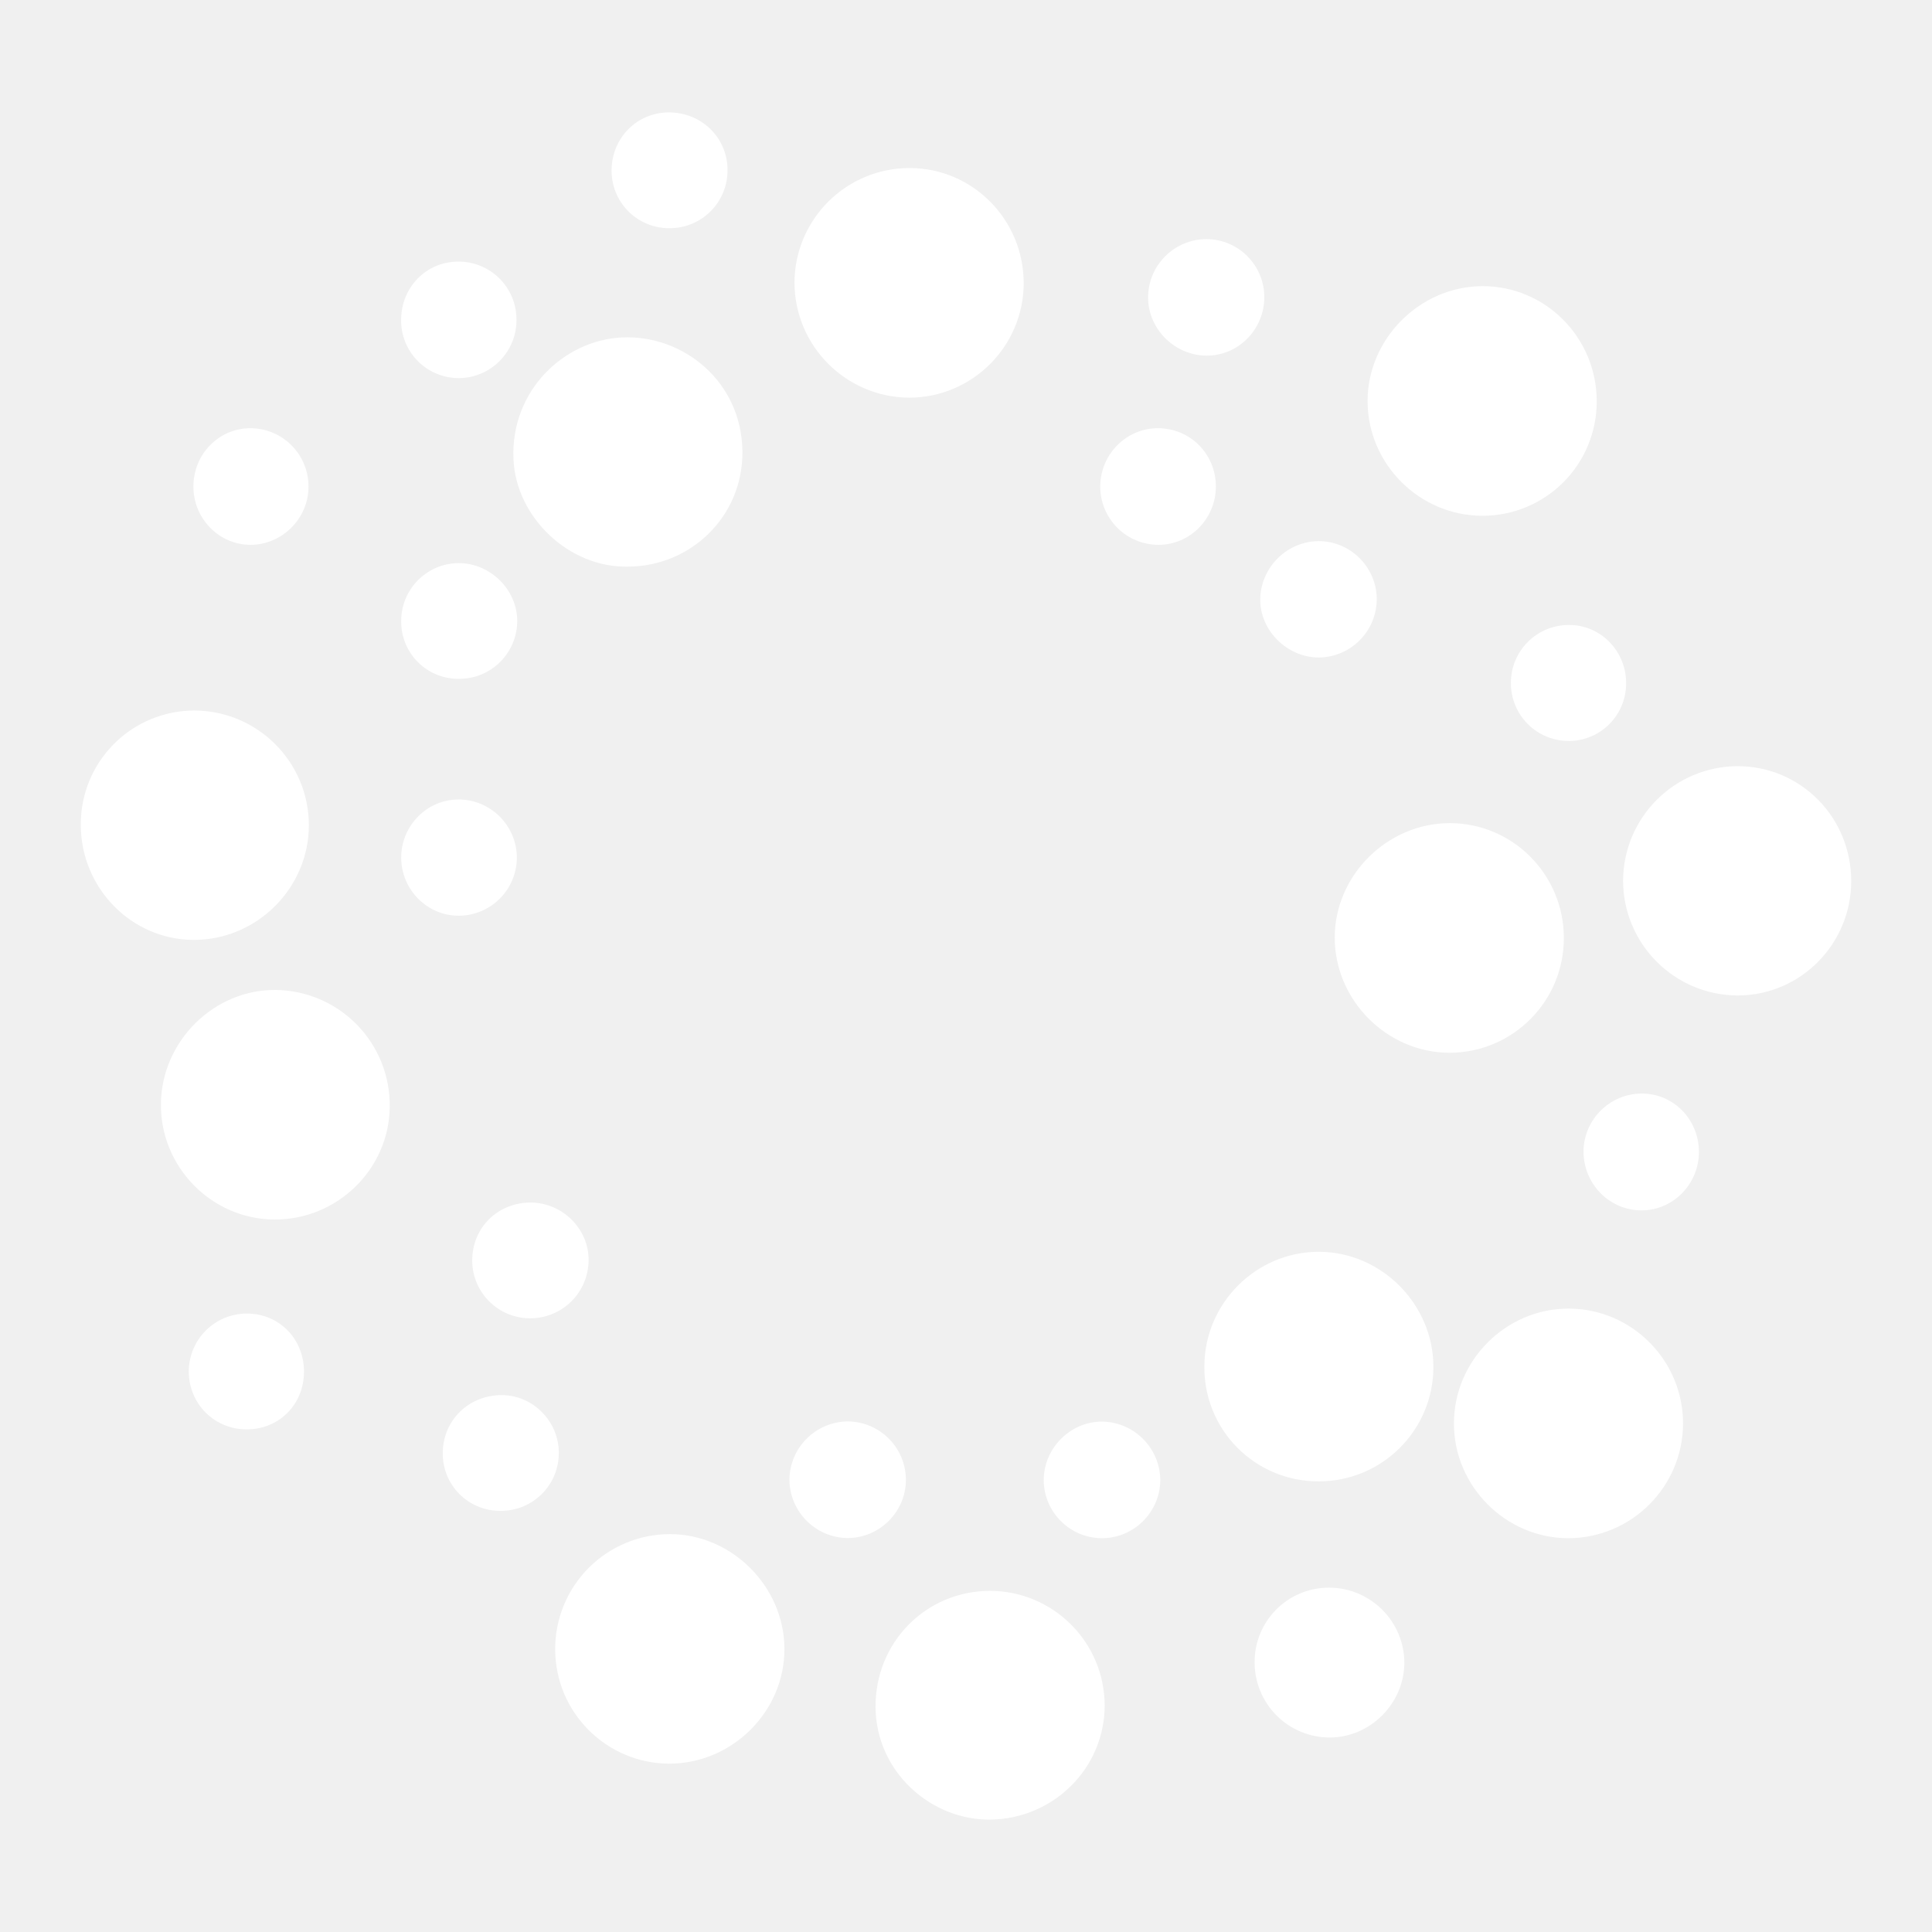
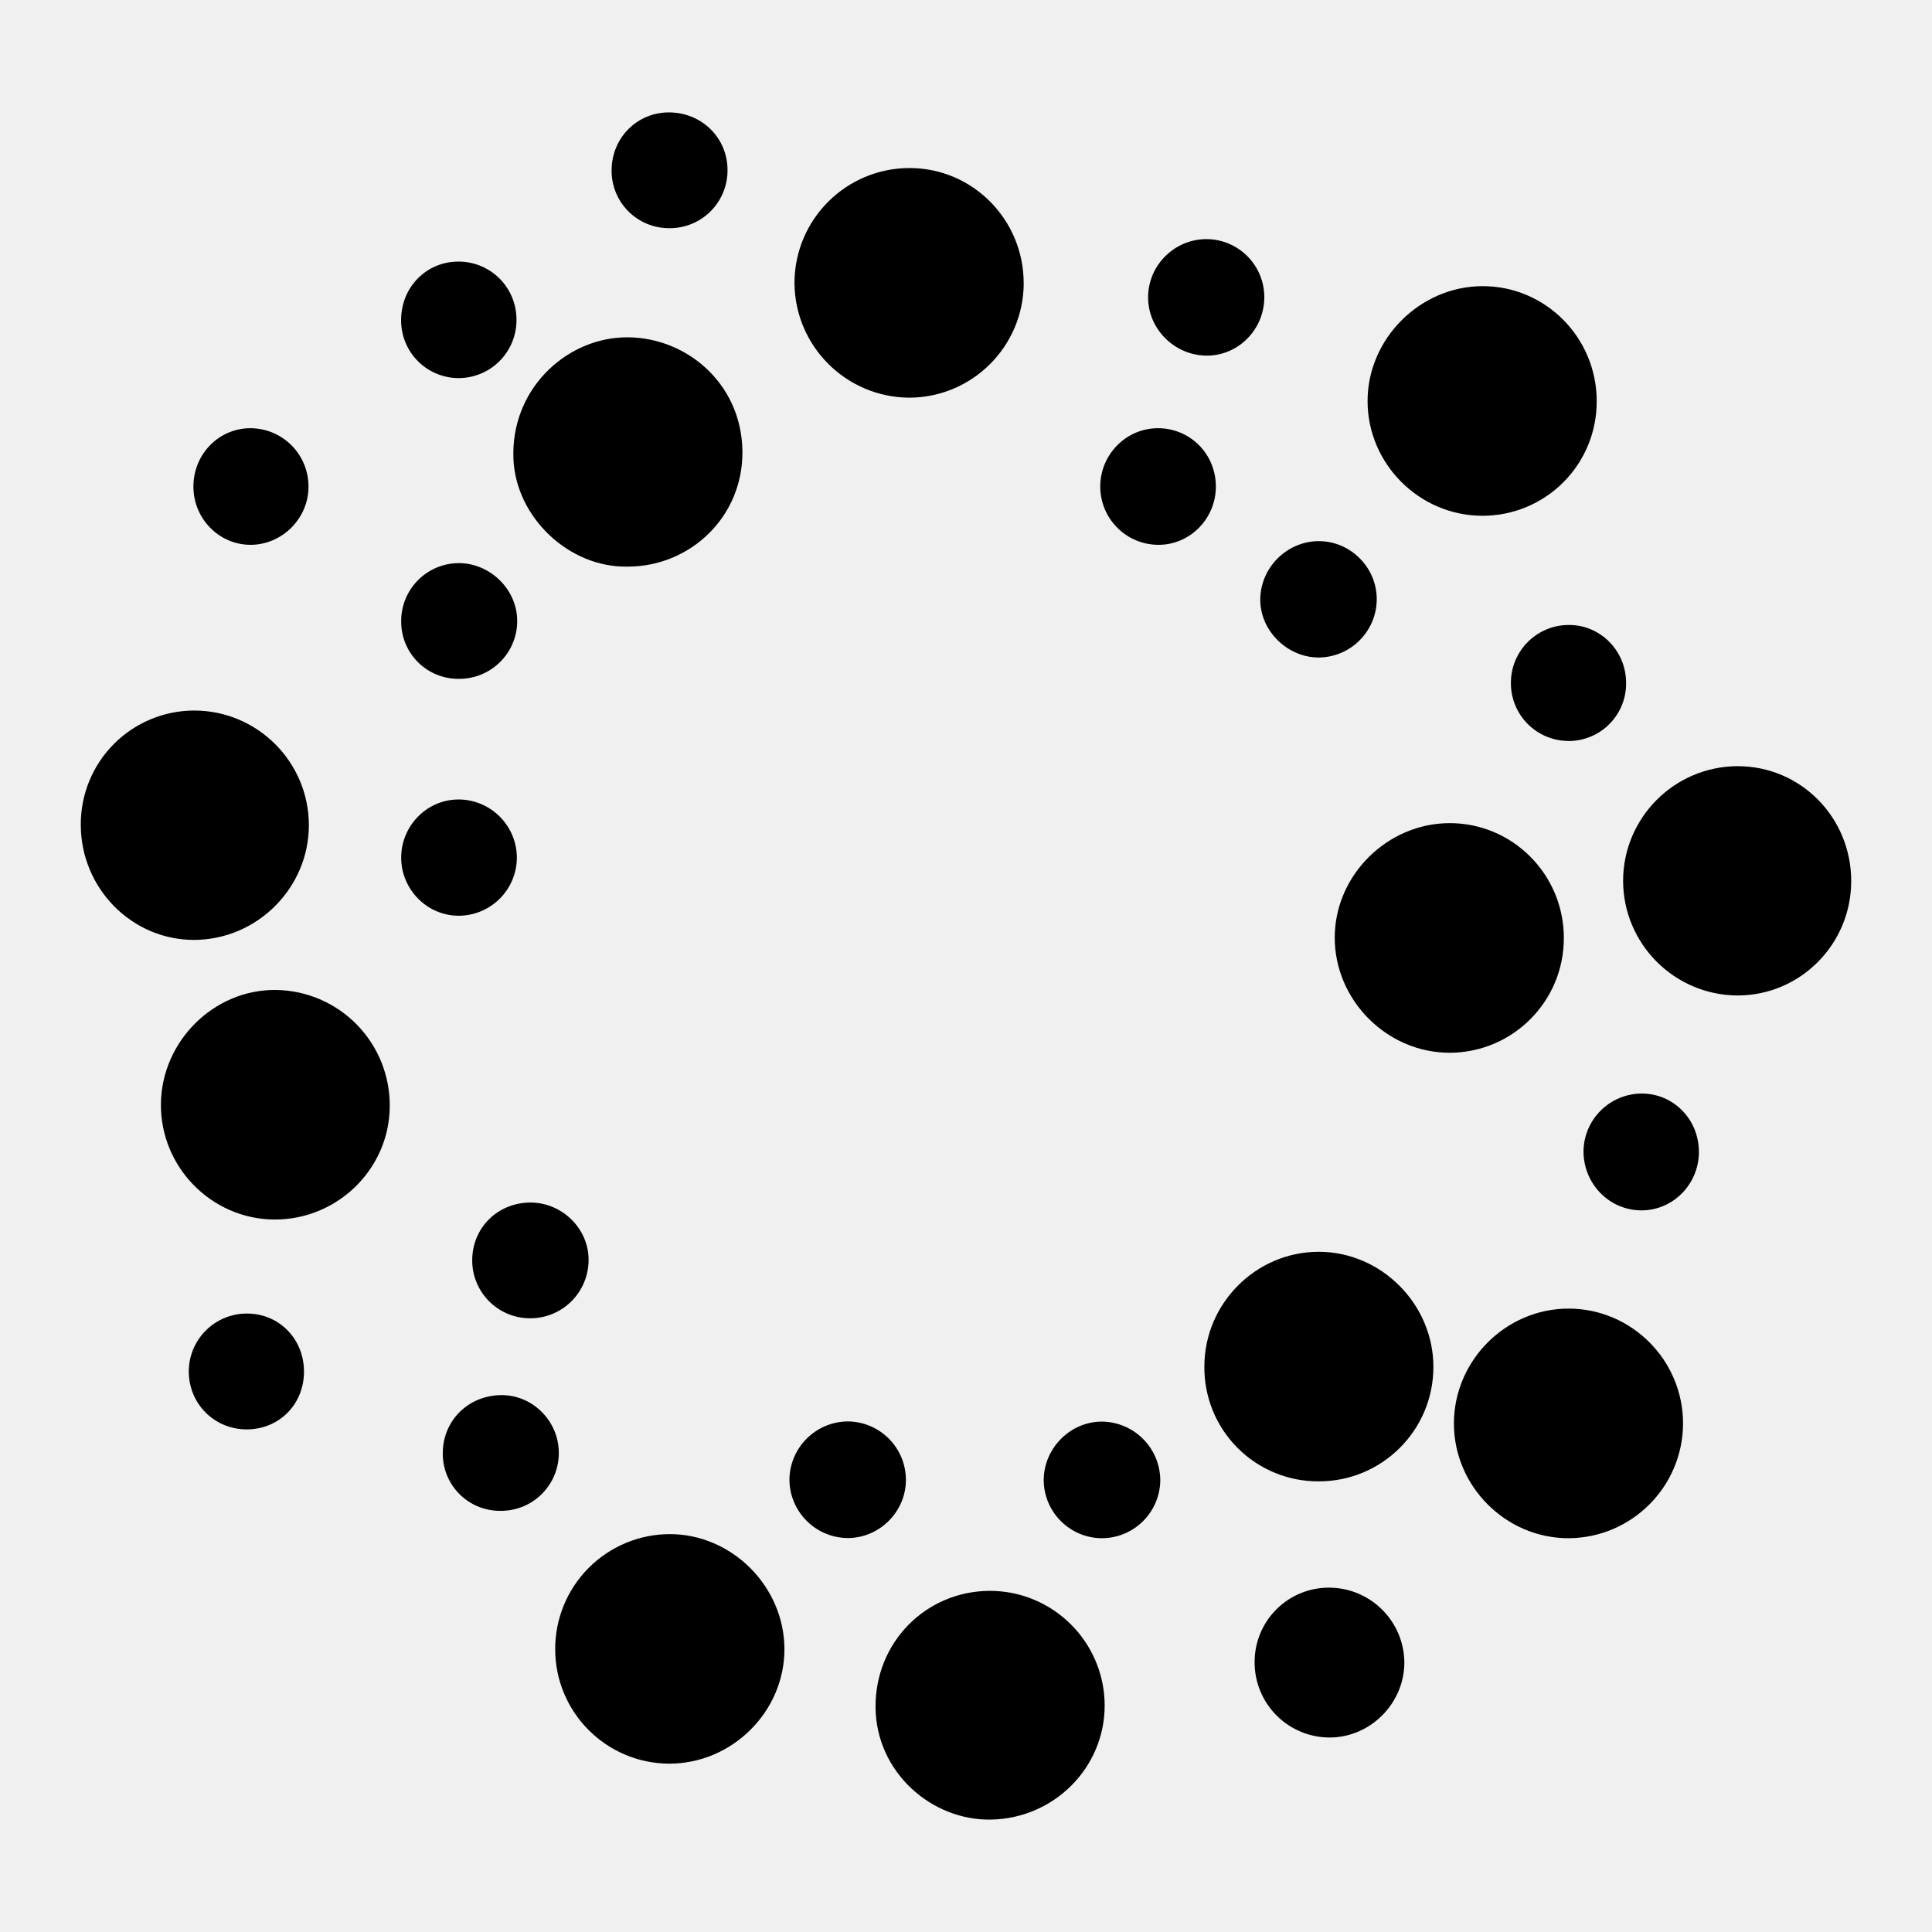
<svg xmlns="http://www.w3.org/2000/svg" fill="none" class="animate" viewBox="0 0 55 55">
-   <path fill="#fff" d="M17.411 4.834a1.634 1.634 0 0 0 1.648 1.662 1.643 1.643 0 0 0 1.652-1.662c-.003-.917-.742-1.638-1.677-1.634-.9.004-1.614.723-1.623 1.634zm11.732 3.227a3.268 3.268 0 0 1-3.263 3.26 3.287 3.287 0 0 1-3.263-3.268A3.276 3.276 0 0 1 25.9 4.784c1.791.002 3.242 1.469 3.242 3.277zm8.402 34.11a3.238 3.238 0 0 1-3.259-3.273c.002-1.795 1.474-3.266 3.263-3.262 1.778.004 3.258 1.494 3.257 3.279a3.258 3.258 0 0 1-3.261 3.256zM42.2 14.683a3.248 3.248 0 0 0 3.255-3.261c0-1.81-1.455-3.277-3.248-3.276-1.78.002-3.275 1.496-3.275 3.271 0 1.79 1.475 3.264 3.268 3.266zM17.88 16.13c-1.681.04-3.191-1.403-3.263-3.057-.086-1.967 1.455-3.396 3.1-3.467 1.736-.076 3.391 1.256 3.418 3.231.025 1.869-1.48 3.289-3.255 3.293zm23.51 24.39c-.002 1.789 1.474 3.27 3.262 3.27a3.277 3.277 0 0 0 3.261-3.267c0-1.8-1.464-3.269-3.258-3.27-1.786 0-3.262 1.476-3.265 3.267zm3.129-13.82a3.259 3.259 0 0 1-3.249 3.27c-1.789 0-3.28-1.5-3.273-3.292.008-1.764 1.496-3.241 3.27-3.245 1.793-.003 3.252 1.462 3.252 3.266zM19.072 43.673a3.269 3.269 0 0 0-3.267 3.282 3.26 3.26 0 0 0 3.242 3.253c1.799.002 3.294-1.489 3.284-3.276-.01-1.77-1.495-3.256-3.259-3.259zM7.808 34.717c-1.789-.011-3.246-1.498-3.227-3.293.019-1.78 1.504-3.256 3.263-3.242a3.283 3.283 0 0 1 3.251 3.327c-.016 1.775-1.495 3.219-3.287 3.208zm23.64 13.825a3.272 3.272 0 0 0-3.271-3.254c-1.823.007-3.266 1.47-3.252 3.314.014 1.84 1.584 3.228 3.287 3.198 1.788-.032 3.238-1.47 3.236-3.258zM52.7 25.084c0 1.793-1.448 3.253-3.23 3.255a3.274 3.274 0 0 1-3.264-3.262 3.273 3.273 0 0 1 3.259-3.266c1.796 0 3.235 1.455 3.235 3.273zM5.53 20.227a3.234 3.234 0 0 0-3.23 3.25c-.002 1.801 1.442 3.275 3.21 3.28 1.801.004 3.285-1.474 3.283-3.272a3.27 3.27 0 0 0-3.264-3.258zm30.186 27.089a2.114 2.114 0 0 1 2.136-2.119 2.148 2.148 0 0 1 2.127 2.141c-.006 1.157-.969 2.122-2.121 2.125a2.138 2.138 0 0 1-2.142-2.147zm-6.004-5.18a1.666 1.666 0 0 0 1.644 1.654 1.668 1.668 0 0 0 1.675-1.648 1.68 1.68 0 0 0-1.657-1.672c-.903-.003-1.658.754-1.662 1.666zm-3.923-.007c0 .91-.754 1.66-1.666 1.656a1.675 1.675 0 0 1-1.65-1.653 1.676 1.676 0 0 1 1.659-1.667 1.666 1.666 0 0 1 1.657 1.664zm8.55-32.005c.908.01 1.655-.742 1.653-1.669a1.653 1.653 0 0 0-1.646-1.648c-.916 0-1.665.75-1.662 1.664.002.895.75 1.642 1.655 1.653zm-19.232 24.11c.905.002 1.66.755 1.649 1.645a1.66 1.66 0 0 1-1.673 1.65 1.648 1.648 0 0 1-1.64-1.65c0-.928.726-1.646 1.664-1.645zm-2.502 7.129a1.624 1.624 0 0 0 1.633 1.647 1.643 1.643 0 0 0 1.67-1.642c.005-.898-.727-1.645-1.614-1.652-.946-.006-1.687.716-1.689 1.647zm35.76-8.574c0 .914-.726 1.661-1.623 1.668-.92.006-1.666-.75-1.663-1.688a1.664 1.664 0 0 1 1.659-1.638c.903 0 1.625.736 1.626 1.658zM32.981 15.51c.898 0 1.632-.745 1.632-1.66 0-.927-.732-1.662-1.654-1.66-.9.003-1.634.746-1.637 1.657a1.658 1.658 0 0 0 1.659 1.663zm4.557-.105c.9-.004 1.648.739 1.655 1.641a1.666 1.666 0 0 1-1.651 1.672c-.894 0-1.666-.762-1.665-1.643 0-.91.754-1.666 1.661-1.67zM14.703 9.098a1.65 1.65 0 0 1-1.652 1.666 1.64 1.64 0 0 1-1.632-1.655c0-.928.712-1.657 1.62-1.662a1.647 1.647 0 0 1 1.664 1.65zM13.055 22.76c-.897-.003-1.636.746-1.634 1.658.001.907.743 1.654 1.64 1.651a1.66 1.66 0 0 0 1.653-1.67 1.665 1.665 0 0 0-1.66-1.64zm.017-3.435a1.625 1.625 0 0 1-1.651-1.63 1.646 1.646 0 0 1 1.627-1.664c.906-.007 1.68.756 1.676 1.653a1.649 1.649 0 0 1-1.652 1.641zm31.59 1.77a1.636 1.636 0 0 0 1.63-1.652c0-.917-.733-1.658-1.633-1.651a1.647 1.647 0 0 0-1.647 1.642 1.644 1.644 0 0 0 1.65 1.66zM8.654 39.05c-.002.931-.708 1.641-1.632 1.642-.915 0-1.64-.722-1.648-1.638a1.652 1.652 0 0 1 1.658-1.66c.915 0 1.624.725 1.622 1.656zm.128-25.193A1.657 1.657 0 0 0 7.13 12.19c-.901 0-1.624.74-1.624 1.66-.001.915.73 1.66 1.628 1.66.897 0 1.65-.755 1.648-1.652z" />
-   <style rel="stylesheet">
-     .animate{
-       background-color: #000;
-       animation: spinzoom 10s linear infinite;
+   <path fill="#000" d="M17.411 4.834a1.634 1.634 0 0 0 1.648 1.662 1.643 1.643 0 0 0 1.652-1.662c-.003-.917-.742-1.638-1.677-1.634-.9.004-1.614.723-1.623 1.634zm11.732 3.227a3.268 3.268 0 0 1-3.263 3.26 3.287 3.287 0 0 1-3.263-3.268A3.276 3.276 0 0 1 25.9 4.784c1.791.002 3.242 1.469 3.242 3.277zm8.402 34.11a3.238 3.238 0 0 1-3.259-3.273c.002-1.795 1.474-3.266 3.263-3.262 1.778.004 3.258 1.494 3.257 3.279a3.258 3.258 0 0 1-3.261 3.256zM42.2 14.683a3.248 3.248 0 0 0 3.255-3.261c0-1.81-1.455-3.277-3.248-3.276-1.78.002-3.275 1.496-3.275 3.271 0 1.79 1.475 3.264 3.268 3.266zM17.88 16.13c-1.681.04-3.191-1.403-3.263-3.057-.086-1.967 1.455-3.396 3.1-3.467 1.736-.076 3.391 1.256 3.418 3.231.025 1.869-1.48 3.289-3.255 3.293zm23.51 24.39c-.002 1.789 1.474 3.27 3.262 3.27a3.277 3.277 0 0 0 3.261-3.267c0-1.8-1.464-3.269-3.258-3.27-1.786 0-3.262 1.476-3.265 3.267zm3.129-13.82a3.259 3.259 0 0 1-3.249 3.27c-1.789 0-3.28-1.5-3.273-3.292.008-1.764 1.496-3.241 3.27-3.245 1.793-.003 3.252 1.462 3.252 3.266zM19.072 43.673a3.269 3.269 0 0 0-3.267 3.282 3.26 3.26 0 0 0 3.242 3.253c1.799.002 3.294-1.489 3.284-3.276-.01-1.77-1.495-3.256-3.259-3.259zM7.808 34.717c-1.789-.011-3.246-1.498-3.227-3.293.019-1.78 1.504-3.256 3.263-3.242a3.283 3.283 0 0 1 3.251 3.327c-.016 1.775-1.495 3.219-3.287 3.208zm23.64 13.825a3.272 3.272 0 0 0-3.271-3.254c-1.823.007-3.266 1.47-3.252 3.314.014 1.84 1.584 3.228 3.287 3.198 1.788-.032 3.238-1.47 3.236-3.258zM52.7 25.084c0 1.793-1.448 3.253-3.23 3.255a3.274 3.274 0 0 1-3.264-3.262 3.273 3.273 0 0 1 3.259-3.266c1.796 0 3.235 1.455 3.235 3.273zM5.53 20.227a3.234 3.234 0 0 0-3.23 3.25c-.002 1.801 1.442 3.275 3.21 3.28 1.801.004 3.285-1.474 3.283-3.272a3.27 3.27 0 0 0-3.264-3.258zm30.186 27.089a2.114 2.114 0 0 1 2.136-2.119 2.148 2.148 0 0 1 2.127 2.141c-.006 1.157-.969 2.122-2.121 2.125a2.138 2.138 0 0 1-2.142-2.147zm-6.004-5.18a1.666 1.666 0 0 0 1.644 1.654 1.668 1.668 0 0 0 1.675-1.648 1.68 1.68 0 0 0-1.657-1.672c-.903-.003-1.658.754-1.662 1.666zm-3.923-.007c0 .91-.754 1.66-1.666 1.656a1.675 1.675 0 0 1-1.65-1.653 1.676 1.676 0 0 1 1.659-1.667 1.666 1.666 0 0 1 1.657 1.664zm8.55-32.005c.908.01 1.655-.742 1.653-1.669a1.653 1.653 0 0 0-1.646-1.648c-.916 0-1.665.75-1.662 1.664.002.895.75 1.642 1.655 1.653zm-19.232 24.11c.905.002 1.66.755 1.649 1.645a1.66 1.66 0 0 1-1.673 1.65 1.648 1.648 0 0 1-1.64-1.65c0-.928.726-1.646 1.664-1.645zm-2.502 7.129a1.624 1.624 0 0 0 1.633 1.647 1.643 1.643 0 0 0 1.67-1.642c.005-.898-.727-1.645-1.614-1.652-.946-.006-1.687.716-1.689 1.647zm35.76-8.574c0 .914-.726 1.661-1.623 1.668-.92.006-1.666-.75-1.663-1.688a1.664 1.664 0 0 1 1.659-1.638c.903 0 1.625.736 1.626 1.658zM32.981 15.51c.898 0 1.632-.745 1.632-1.66 0-.927-.732-1.662-1.654-1.66-.9.003-1.634.746-1.637 1.657a1.658 1.658 0 0 0 1.659 1.663zm4.557-.105c.9-.004 1.648.739 1.655 1.641a1.666 1.666 0 0 1-1.651 1.672c-.894 0-1.666-.762-1.665-1.643 0-.91.754-1.666 1.661-1.67zM14.703 9.098a1.65 1.65 0 0 1-1.652 1.666 1.64 1.64 0 0 1-1.632-1.655c0-.928.712-1.657 1.62-1.662a1.647 1.647 0 0 1 1.664 1.65zM13.055 22.76c-.897-.003-1.636.746-1.634 1.658.001.907.743 1.654 1.64 1.651a1.66 1.66 0 0 0 1.653-1.67 1.665 1.665 0 0 0-1.66-1.64zm.017-3.435a1.625 1.625 0 0 1-1.651-1.63 1.646 1.646 0 0 1 1.627-1.664c.906-.007 1.68.756 1.676 1.653a1.649 1.649 0 0 1-1.652 1.641zm31.59 1.77a1.636 1.636 0 0 0 1.63-1.652c0-.917-.733-1.658-1.633-1.651a1.647 1.647 0 0 0-1.647 1.642 1.644 1.644 0 0 0 1.65 1.66zM8.654 39.05c-.002.931-.708 1.641-1.632 1.642-.915 0-1.64-.722-1.648-1.638a1.652 1.652 0 0 1 1.658-1.66c.915 0 1.624.725 1.622 1.656zm.128-25.193A1.657 1.657 0 0 0 7.13 12.19c-.901 0-1.624.74-1.624 1.66-.001.915.73 1.66 1.628 1.66.897 0 1.65-.755 1.648-1.652z" />
+   <style>
+     path {
+         fill: #000;
    }
- 
-     @keyframes spinzoom {
-       0% {
-         transform: rotateZ(0deg) scale(1);
-       }
-       50% {
-         transform: rotateZ(-180deg) scale(0.7);
-       }
-       100% {
-         transform: rotateZ(-360deg) scale(1);
-       }
+     @media (prefers-color-scheme: dark) {
+         path {
+             fill: #fff;
+         }
    }
  </style>
</svg>
